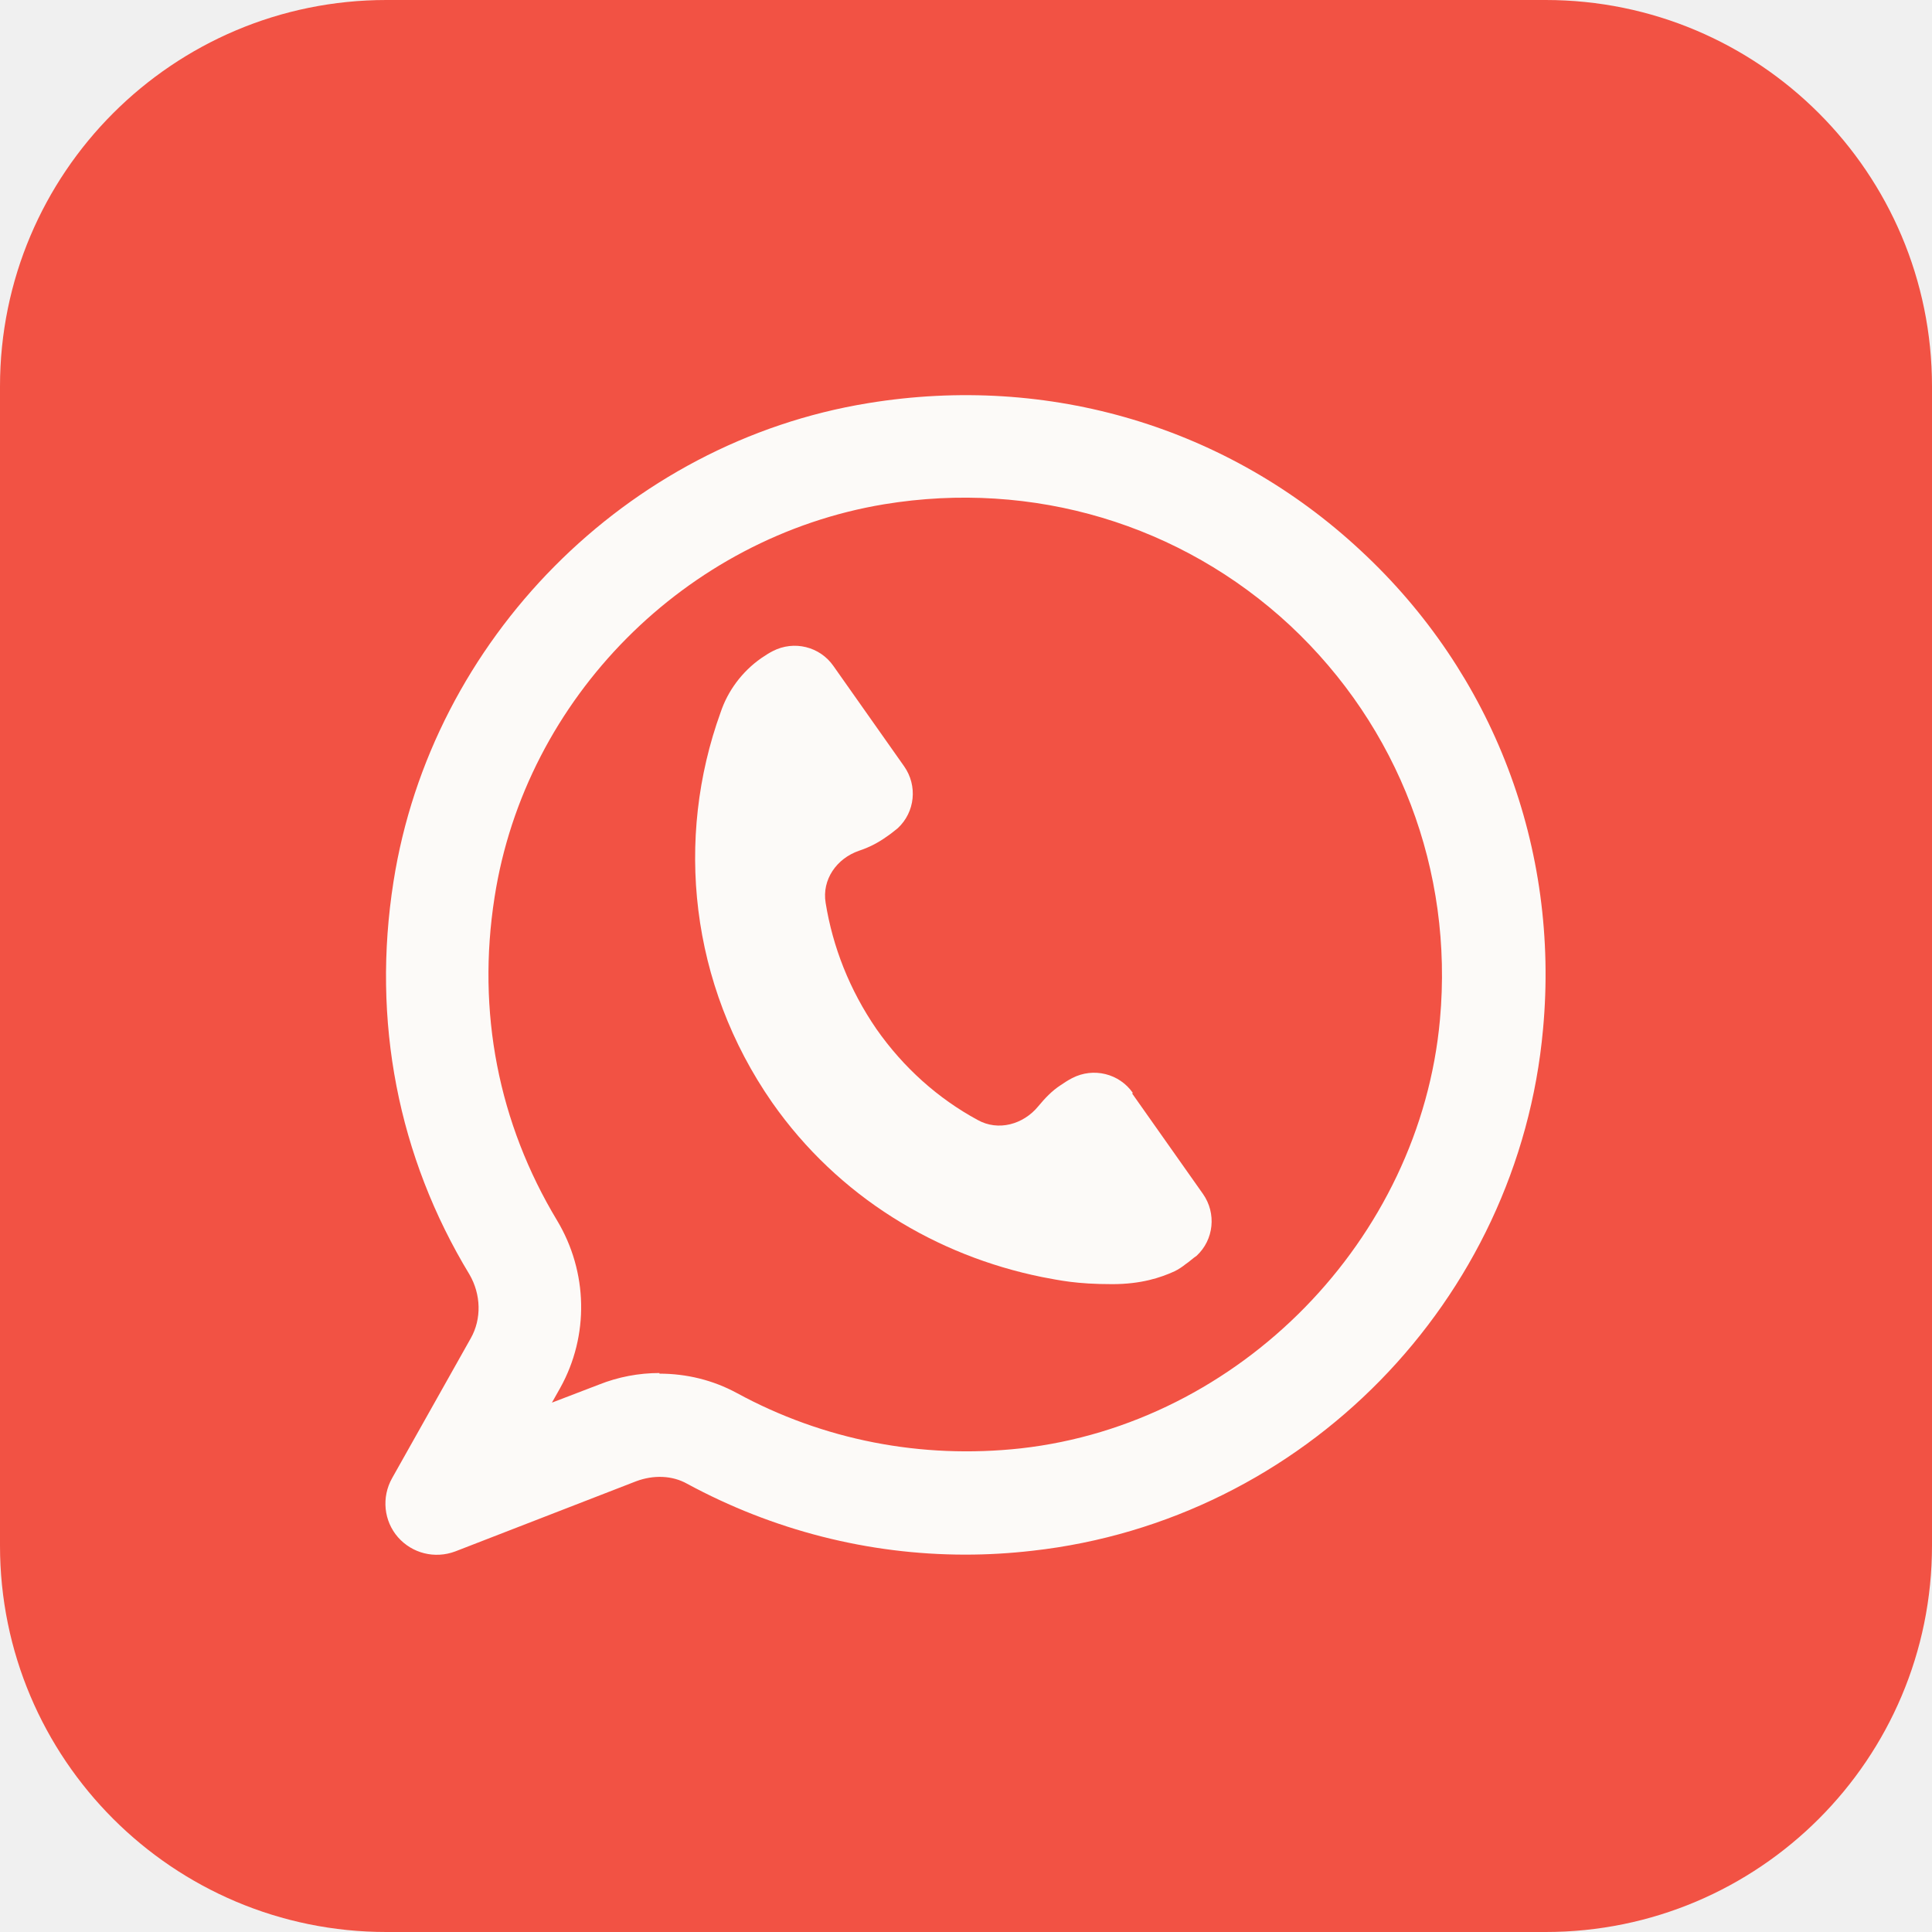
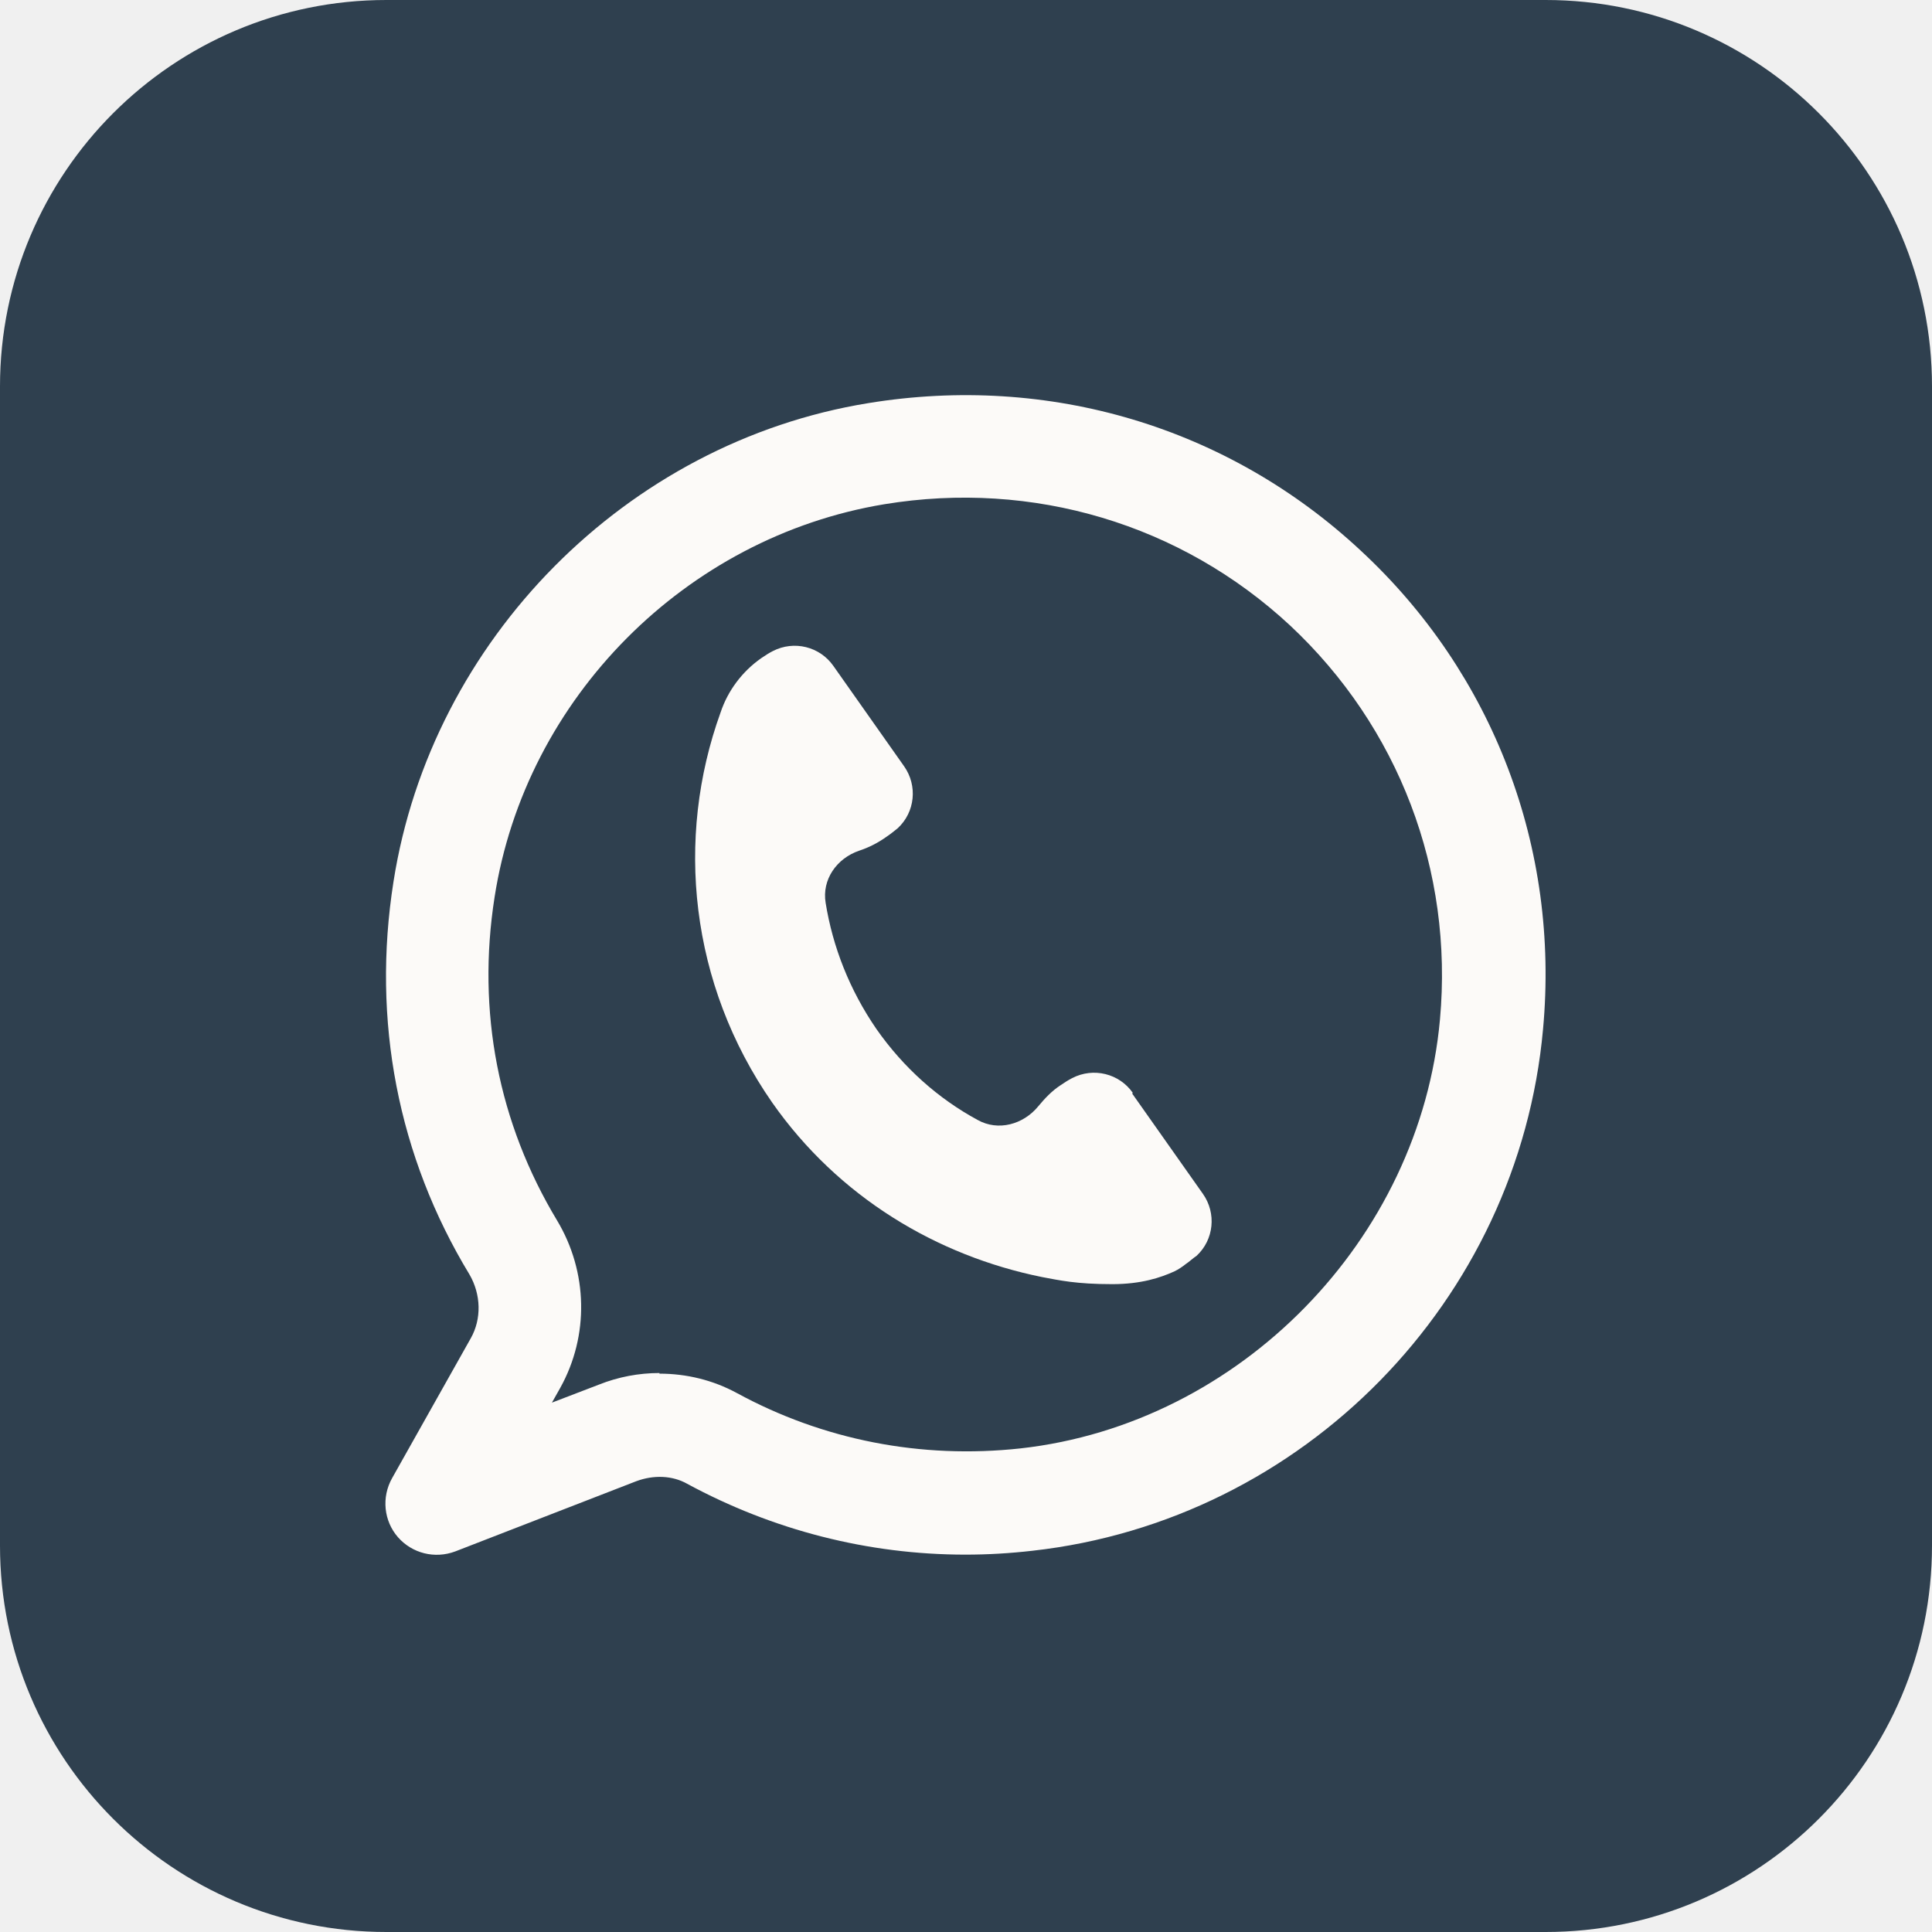
<svg xmlns="http://www.w3.org/2000/svg" width="40" height="40" viewBox="0 0 40 40" fill="none">
-   <rect width="40" height="40" rx="8" fill="#F25244" />
+   <rect width="40" height="40" rx="8" fill="#2F404F" />
  <g clip-path="url(#clip0_1555_1931)">
    <path d="M19.987 32.187C17.973 32.187 16 31.68 14.227 30.72C13.92 30.547 13.533 30.533 13.173 30.667L9.427 32.12C9 32.28 8.533 32.16 8.24 31.827C7.947 31.493 7.893 31 8.12 30.6L9.747 27.707C9.973 27.307 9.96 26.8 9.72 26.387C8.24 23.947 7.693 21.133 8.147 18.253C8.933 13.24 12.973 9.16 17.973 8.347C21.72 7.733 25.427 8.84 28.173 11.4C30.92 13.947 32.293 17.56 31.947 21.307C31.44 26.933 26.987 31.48 21.373 32.107C20.907 32.16 20.453 32.187 19.987 32.187ZM13.653 28.44C14.213 28.44 14.76 28.573 15.253 28.84C17.04 29.813 19.067 30.213 21.133 29.987C25.667 29.48 29.4 25.667 29.813 21.107C30.093 18.027 28.96 15.053 26.707 12.947C24.453 10.853 21.387 9.933 18.307 10.44C14.2 11.12 10.88 14.453 10.24 18.573C9.867 20.947 10.32 23.253 11.533 25.267C12.173 26.333 12.2 27.653 11.6 28.733L11.427 29.04L12.4 28.667C12.8 28.507 13.227 28.427 13.653 28.427V28.44Z" fill="#FCFAF8" />
    <path d="M23.454 22.627C23.174 22.227 22.64 22.093 22.2 22.32C22.12 22.36 22.04 22.413 21.96 22.467C21.774 22.587 21.627 22.747 21.494 22.907C21.187 23.28 20.667 23.427 20.24 23.187C19.427 22.747 18.707 22.107 18.147 21.307C17.587 20.493 17.24 19.6 17.094 18.693C17.014 18.213 17.32 17.773 17.787 17.613C17.987 17.547 18.174 17.453 18.36 17.32C18.44 17.267 18.52 17.2 18.587 17.147C18.947 16.813 19 16.267 18.72 15.867L17.254 13.787C16.974 13.387 16.44 13.253 16 13.48C15.92 13.52 15.84 13.573 15.76 13.627C15.36 13.907 15.067 14.307 14.92 14.747C13.974 17.36 14.28 20.373 15.987 22.827C17.36 24.787 19.4 26 21.574 26.44C21.934 26.507 22.28 26.587 23.027 26.587C23.627 26.587 24.027 26.453 24.32 26.32C24.4 26.28 24.48 26.227 24.547 26.173C24.627 26.12 24.694 26.053 24.774 26C25.134 25.667 25.187 25.12 24.907 24.72L23.44 22.64L23.454 22.627Z" fill="#FCFAF8" />
  </g>
  <defs>
    <clipPath id="clip0_1555_1931">
      <rect width="32" height="32" fill="white" transform="translate(4 4)" />
    </clipPath>
  </defs>
</svg>
